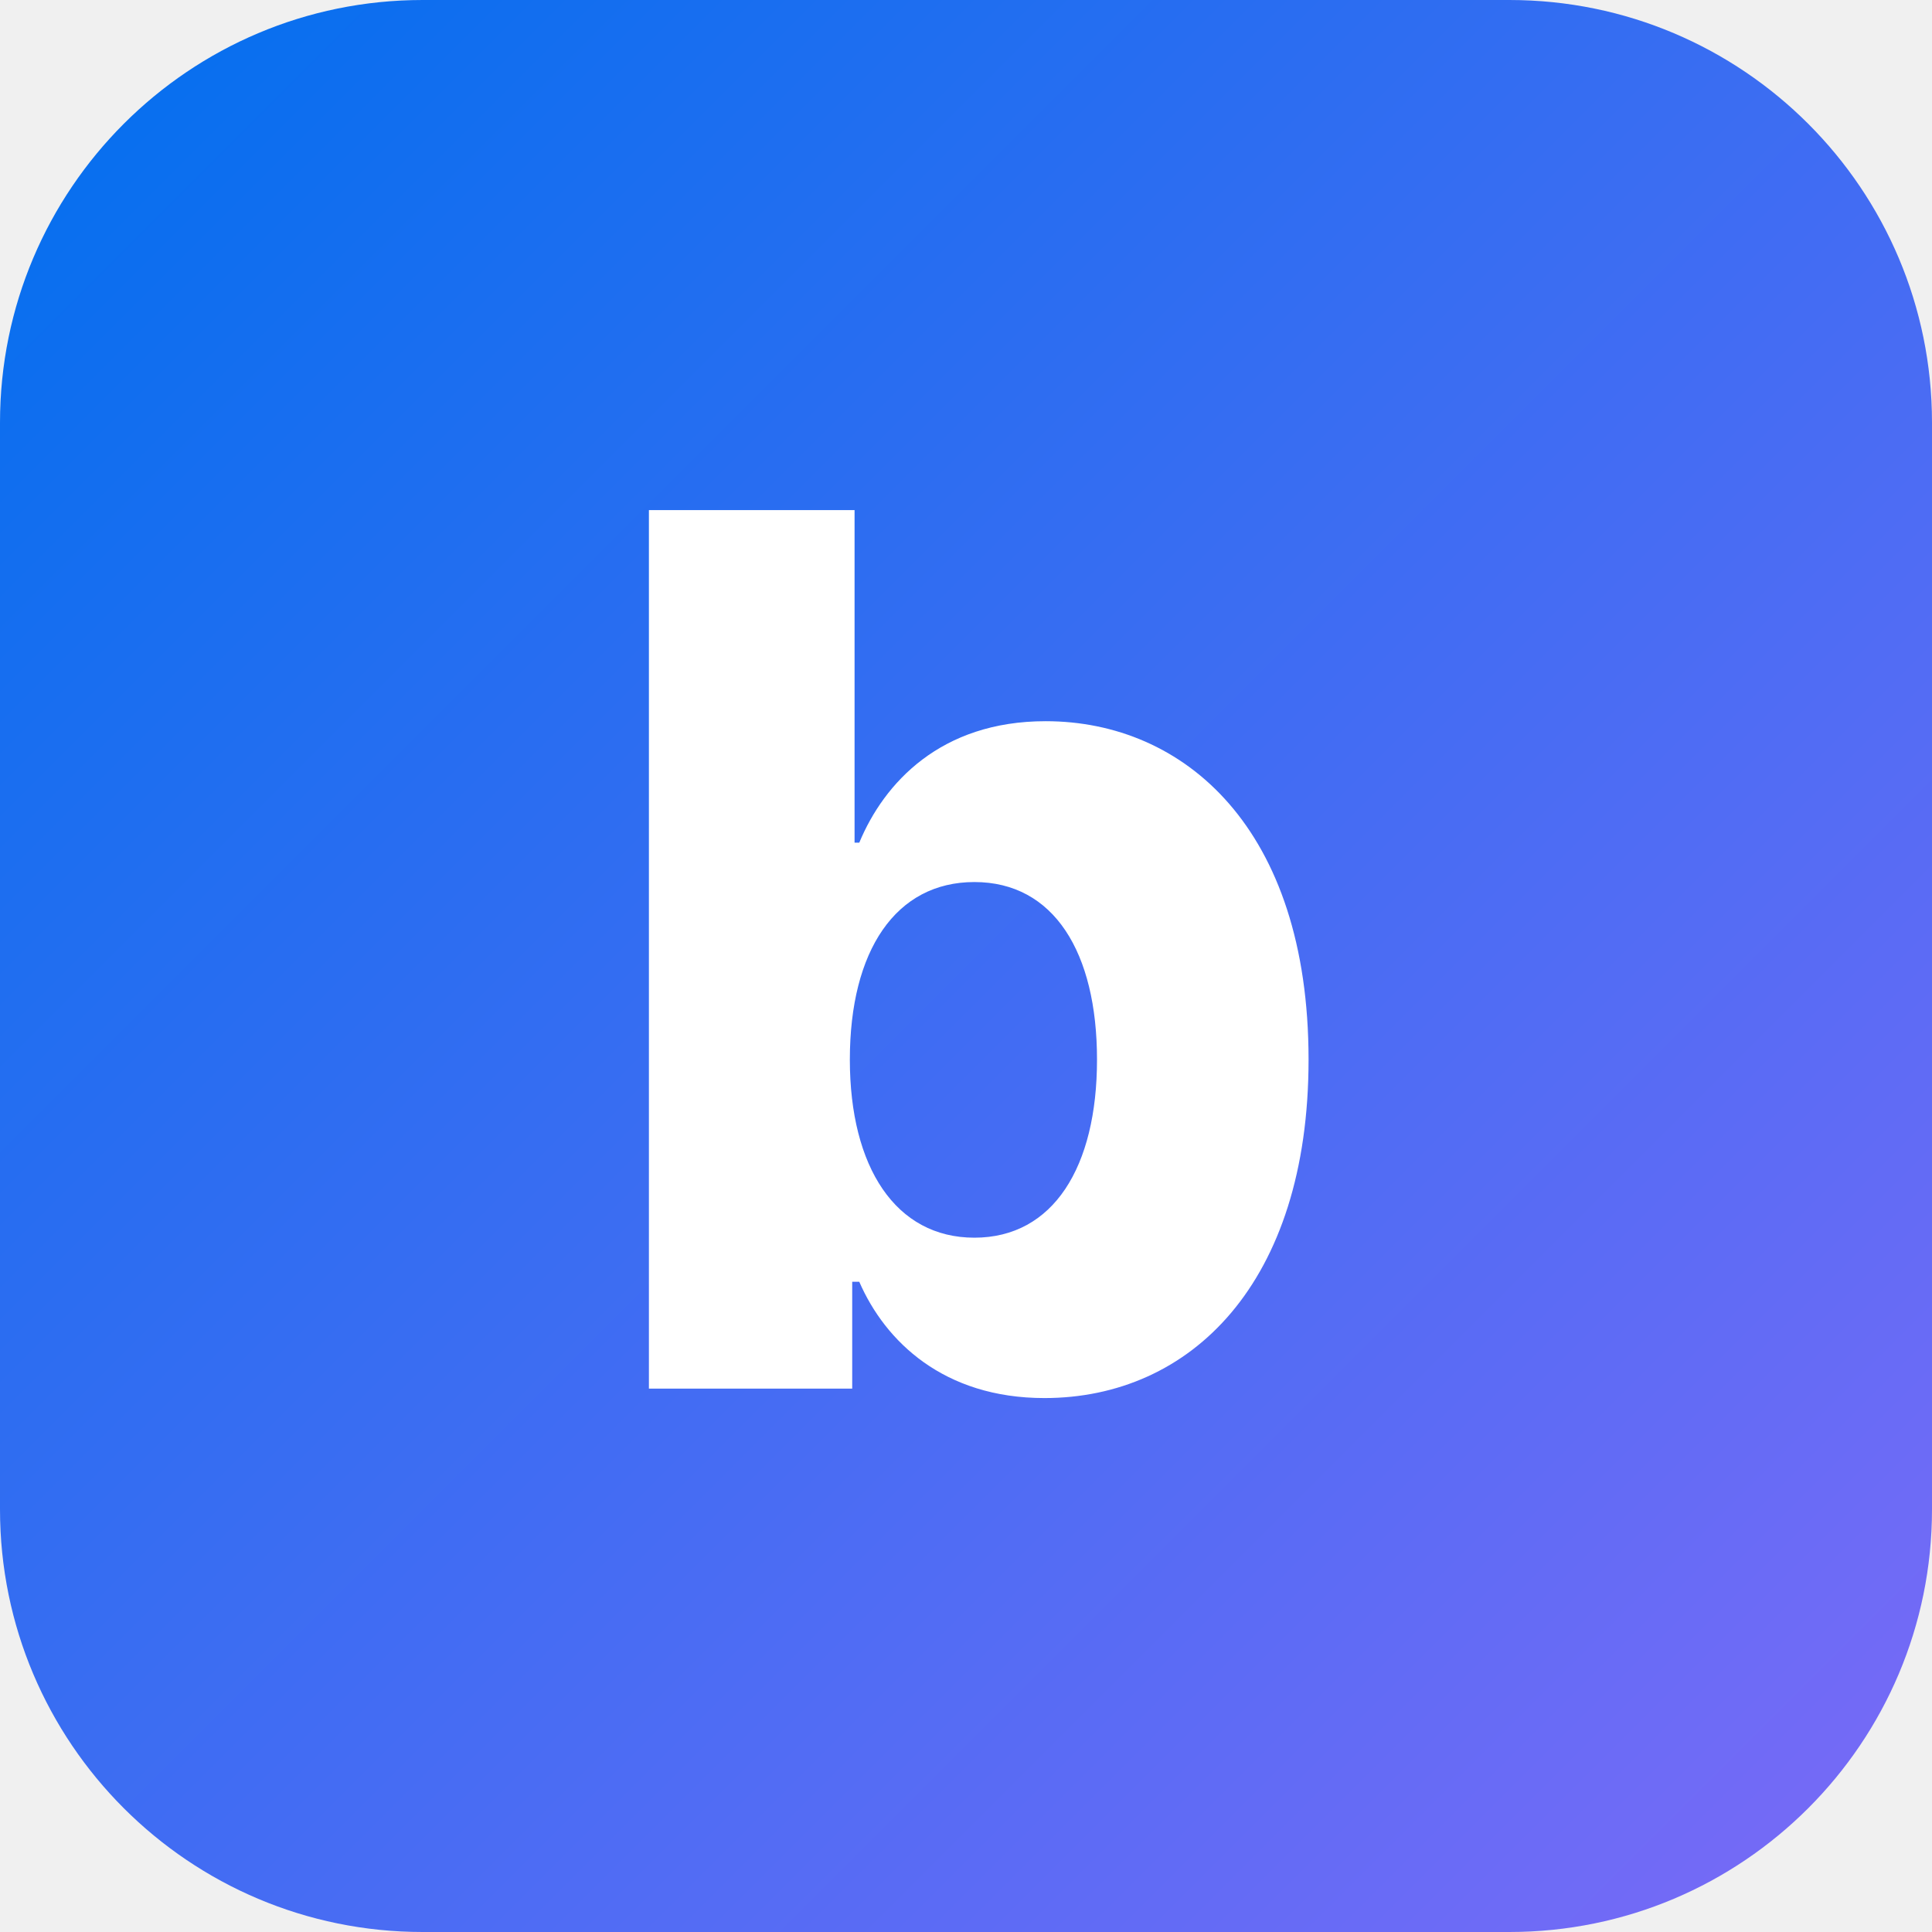
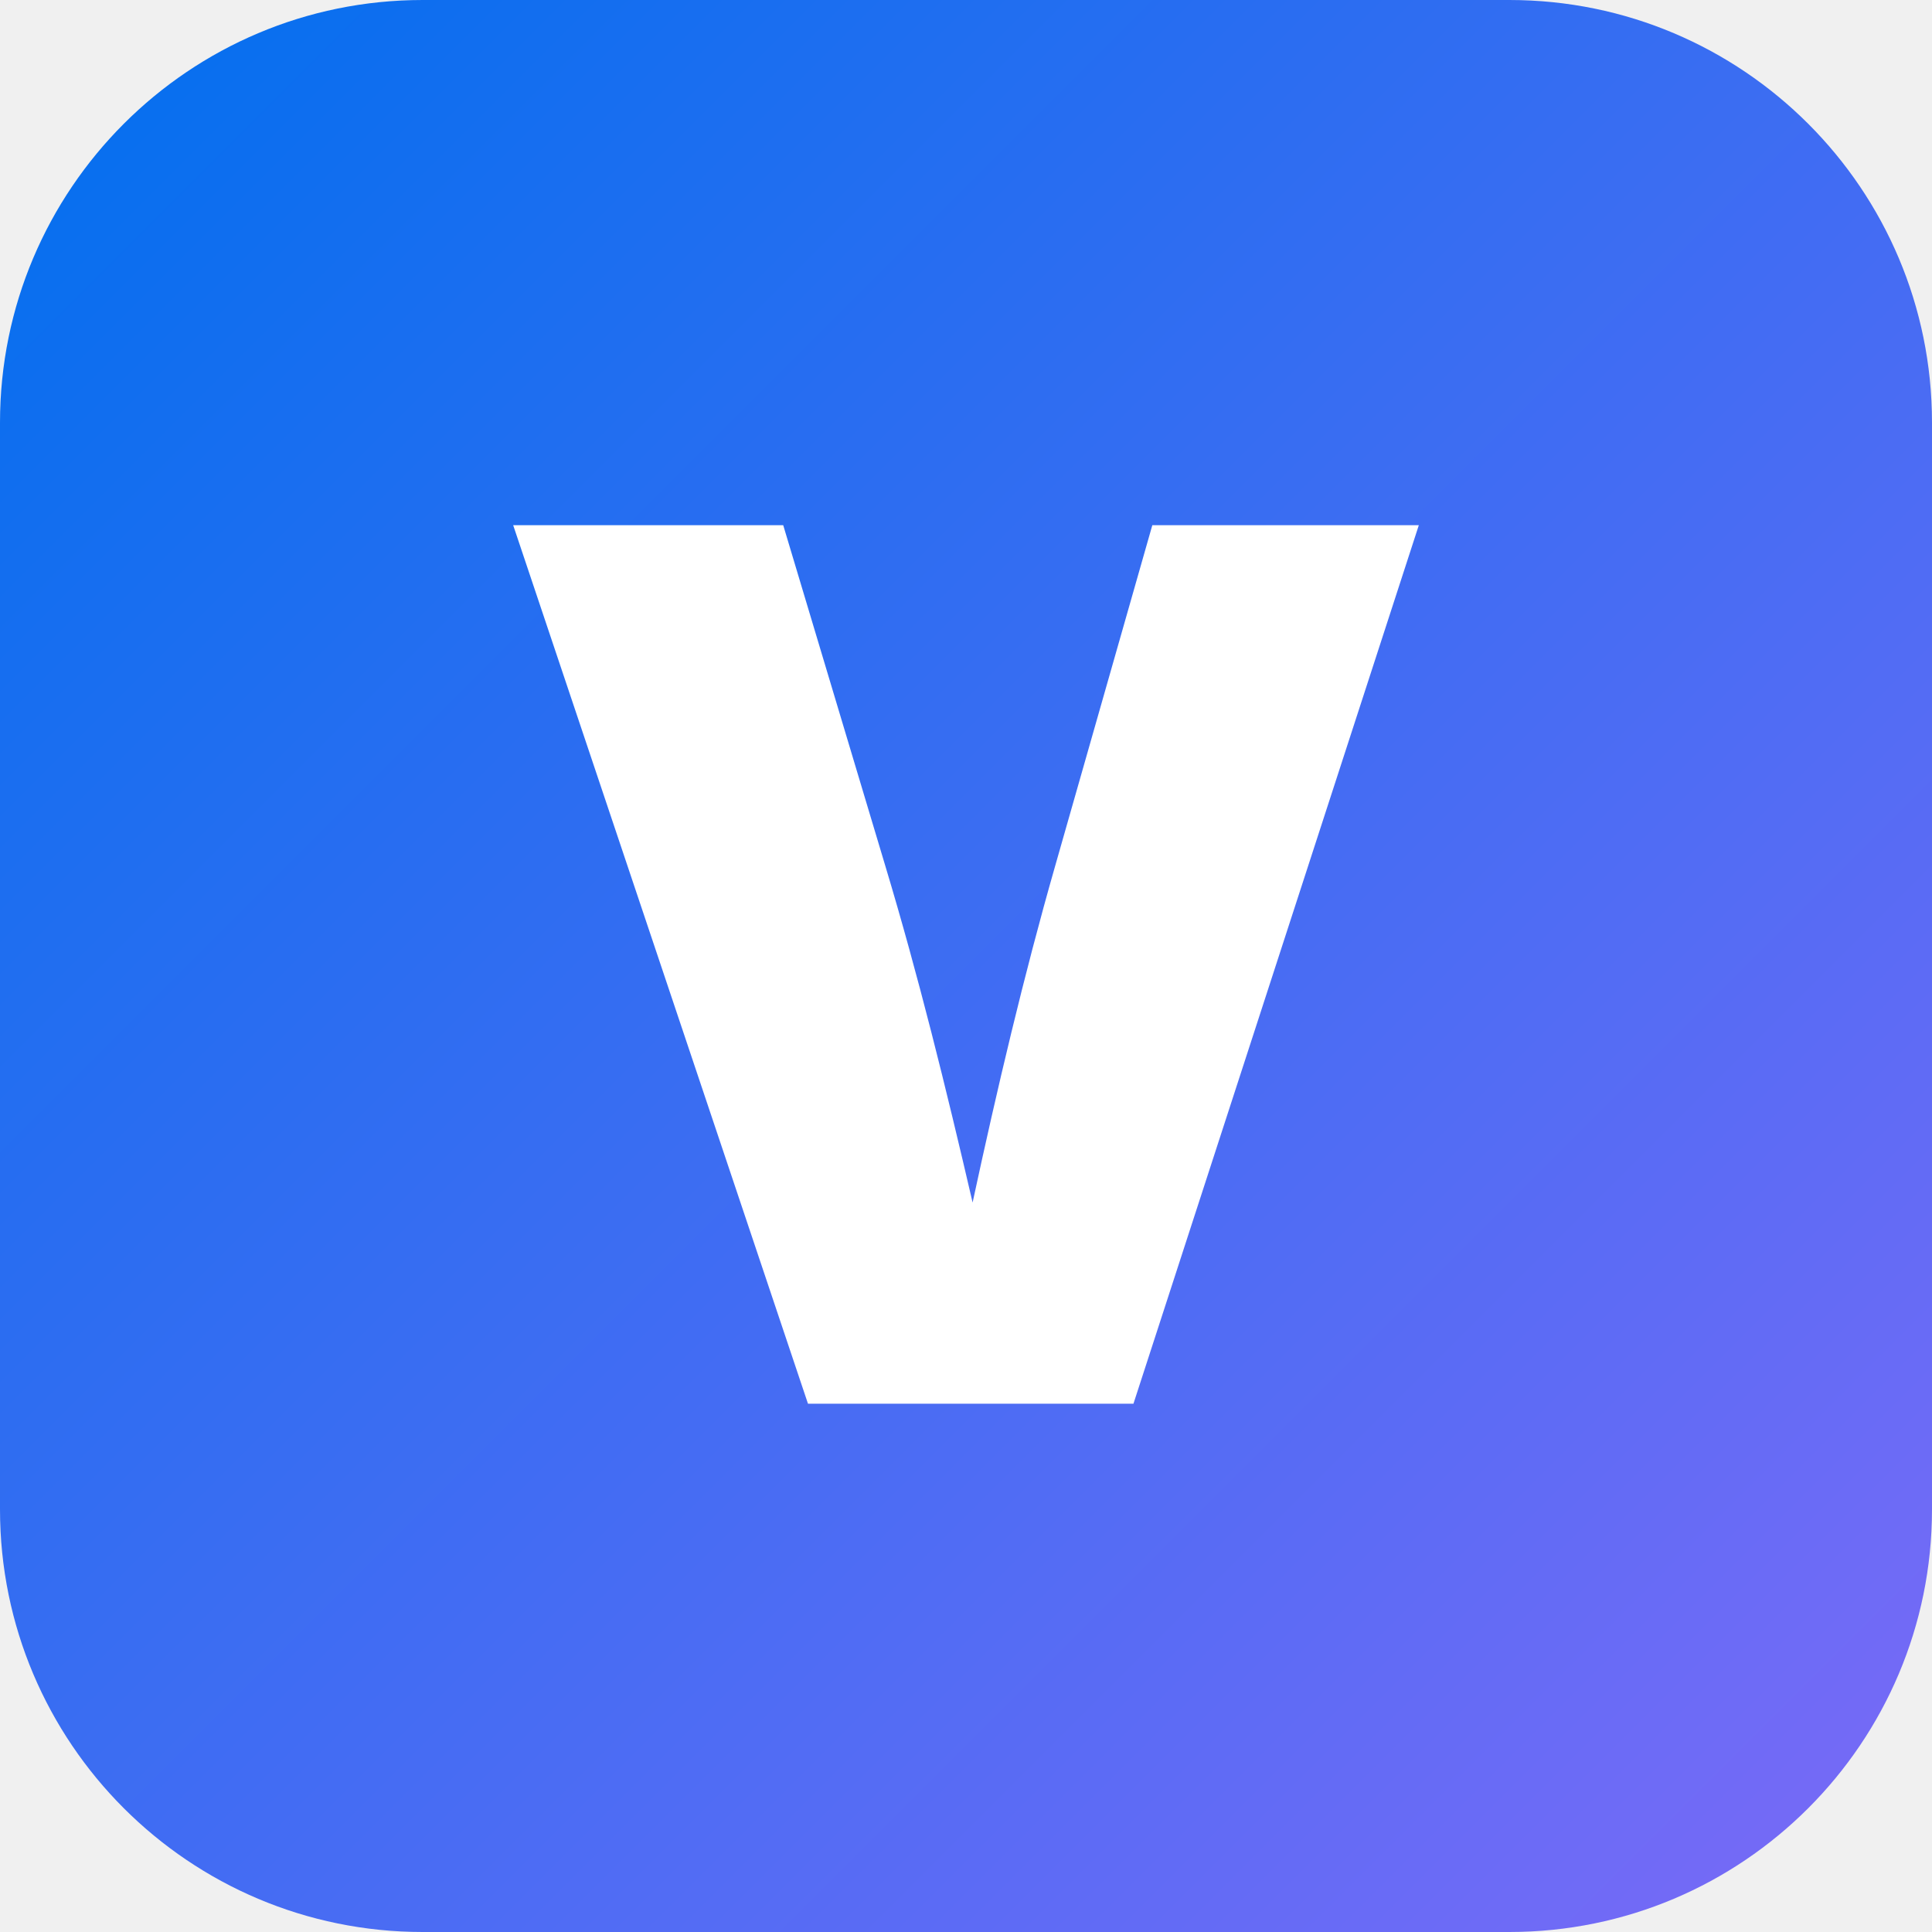
<svg xmlns="http://www.w3.org/2000/svg" viewBox="0 0 128 128">
  <defs>
    <linearGradient id="g" x1="0%" y1="0%" x2="100%" y2="100%">
      <stop offset="0%" stop-color="#006fee" />
      <stop offset="100%" stop-color="#7c6af7" />
    </linearGradient>
  </defs>
  <rect width="128" height="128" rx="28" fill="url(#g)" />
-   <text x="64" y="92" text-anchor="middle" font-family="system-ui,-apple-system,sans-serif" font-size="80" font-weight="800" fill="#fff" letter-spacing="-4">b</text>
+   <text x="64" y="93" text-anchor="middle" font-family="system-ui,-apple-system,BlinkMacSystemFont,sans-serif" font-size="80" font-weight="900" fill="#ffffff" letter-spacing="-2">V</text>
</svg>
